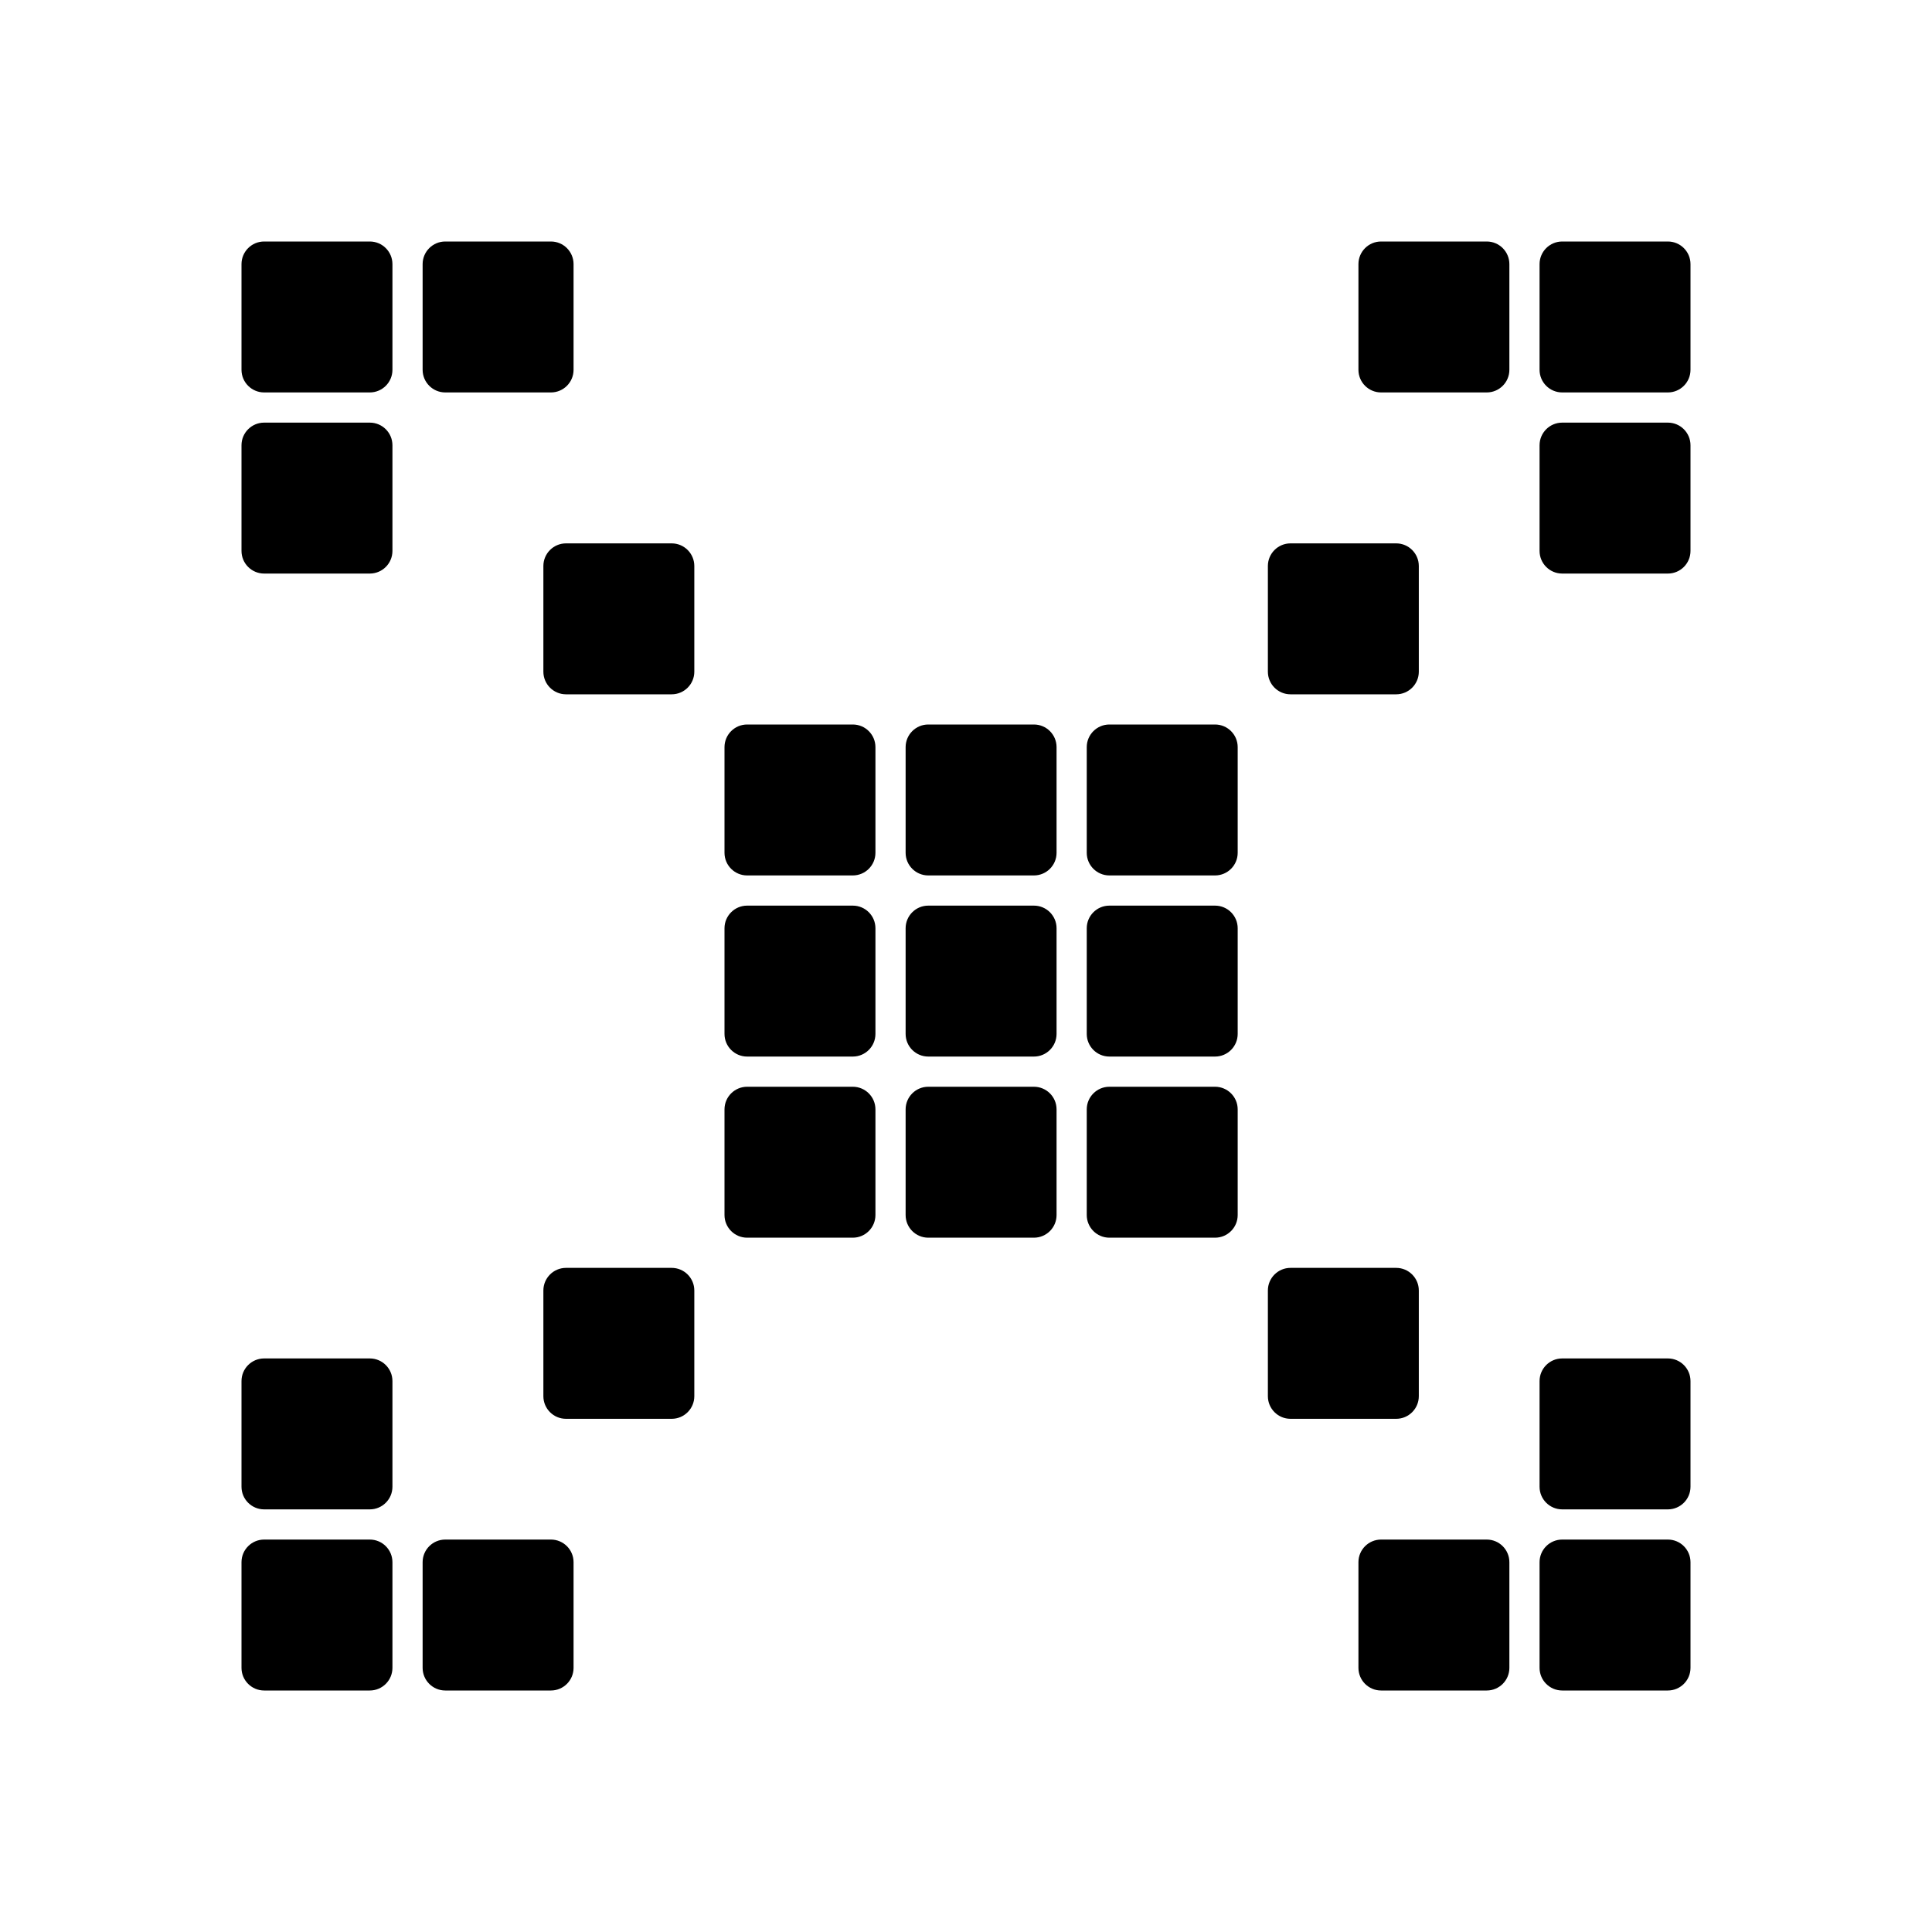
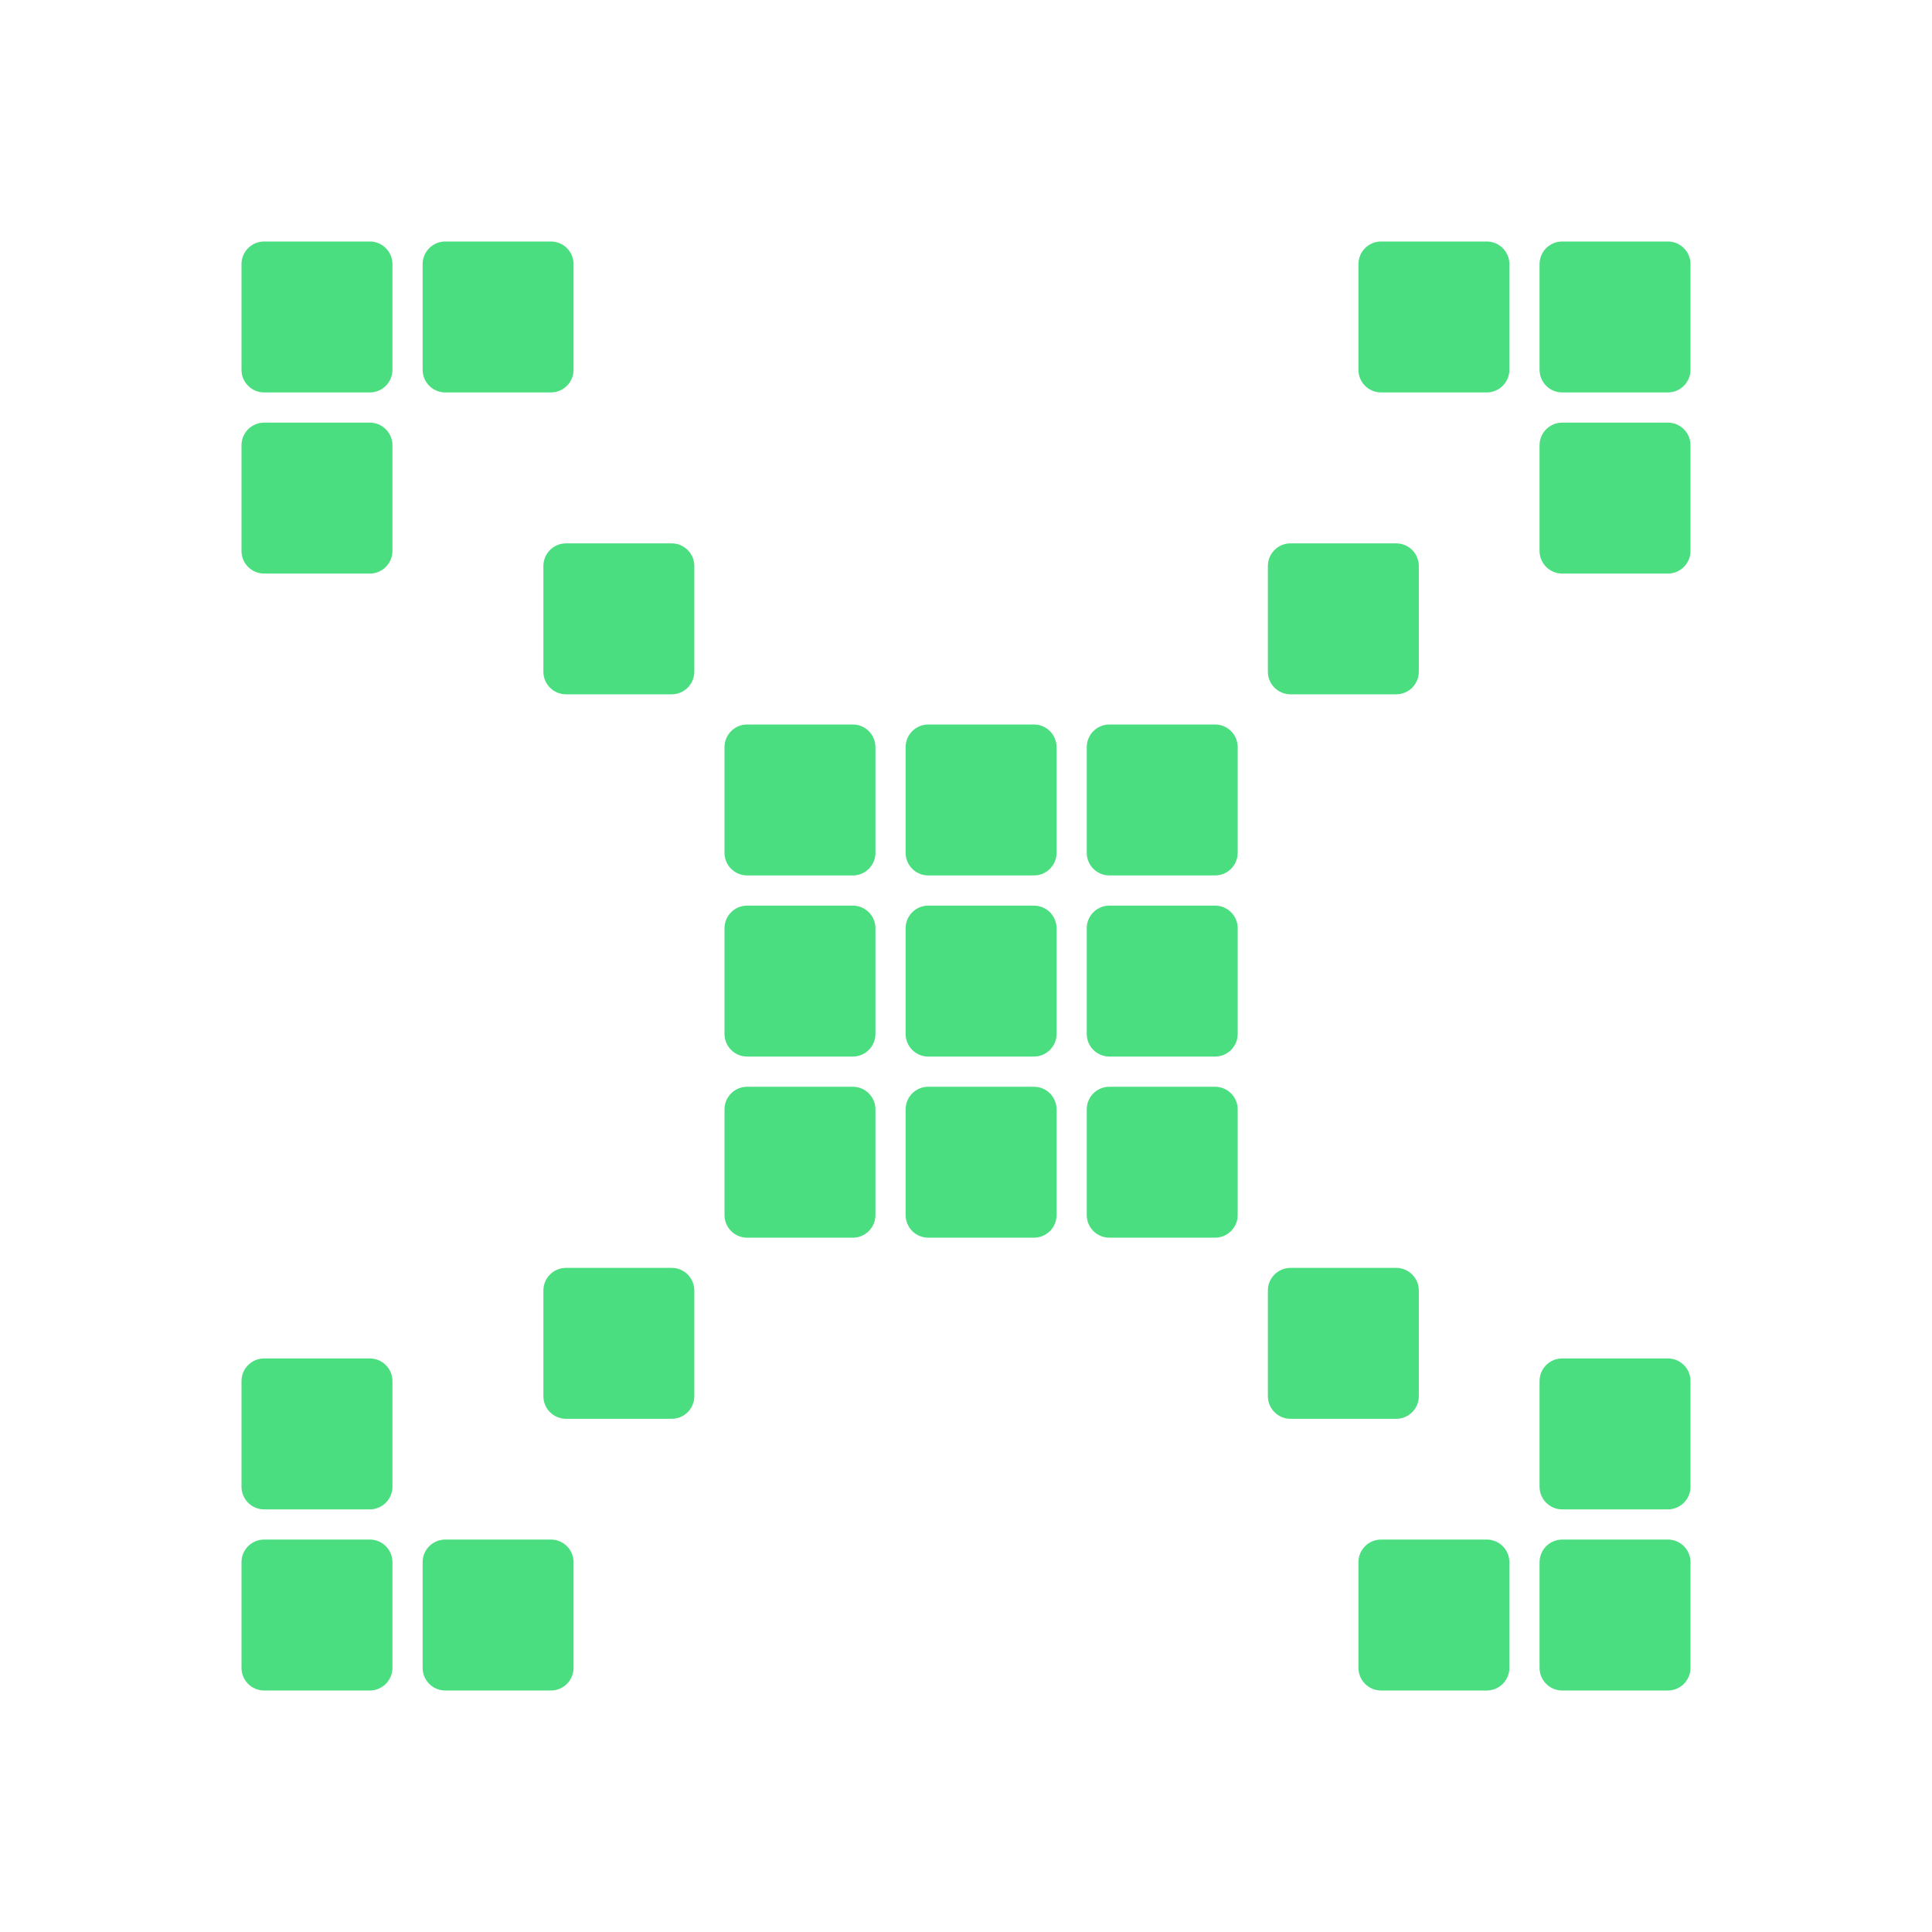
<svg xmlns="http://www.w3.org/2000/svg" viewBox="0 0 64 64" role="img" aria-labelledby="title desc">
-   <g fill="currentColor">
+   <g fill="#4ADE80">
    <rect x="24" y="24" width="5" height="5" rx="0.75" />
    <rect x="30" y="24" width="5" height="5" rx="0.75" />
    <rect x="36" y="24" width="5" height="5" rx="0.75" />
    <rect x="24" y="30" width="5" height="5" rx="0.75" />
    <rect x="30" y="30" width="5" height="5" rx="0.75" />
    <rect x="36" y="30" width="5" height="5" rx="0.75" />
    <rect x="24" y="36" width="5" height="5" rx="0.75" />
    <rect x="30" y="36" width="5" height="5" rx="0.75" />
    <rect x="36" y="36" width="5" height="5" rx="0.75" />
    <rect x="18" y="18" width="5" height="5" rx="0.75" />
    <rect x="42" y="18" width="5" height="5" rx="0.75" />
    <rect x="18" y="42" width="5" height="5" rx="0.75" />
    <rect x="42" y="42" width="5" height="5" rx="0.75" />
    <rect x="8" y="8" width="5" height="5" rx="0.75" />
    <rect x="14" y="8" width="5" height="5" rx="0.75" />
    <rect x="8" y="14" width="5" height="5" rx="0.75" />
    <rect x="45" y="8" width="5" height="5" rx="0.75" />
    <rect x="51" y="8" width="5" height="5" rx="0.75" />
    <rect x="51" y="14" width="5" height="5" rx="0.75" />
    <rect x="8" y="45" width="5" height="5" rx="0.75" />
    <rect x="8" y="51" width="5" height="5" rx="0.75" />
    <rect x="14" y="51" width="5" height="5" rx="0.75" />
    <rect x="51" y="45" width="5" height="5" rx="0.75" />
    <rect x="45" y="51" width="5" height="5" rx="0.75" />
    <rect x="51" y="51" width="5" height="5" rx="0.75" />
  </g>
</svg>
